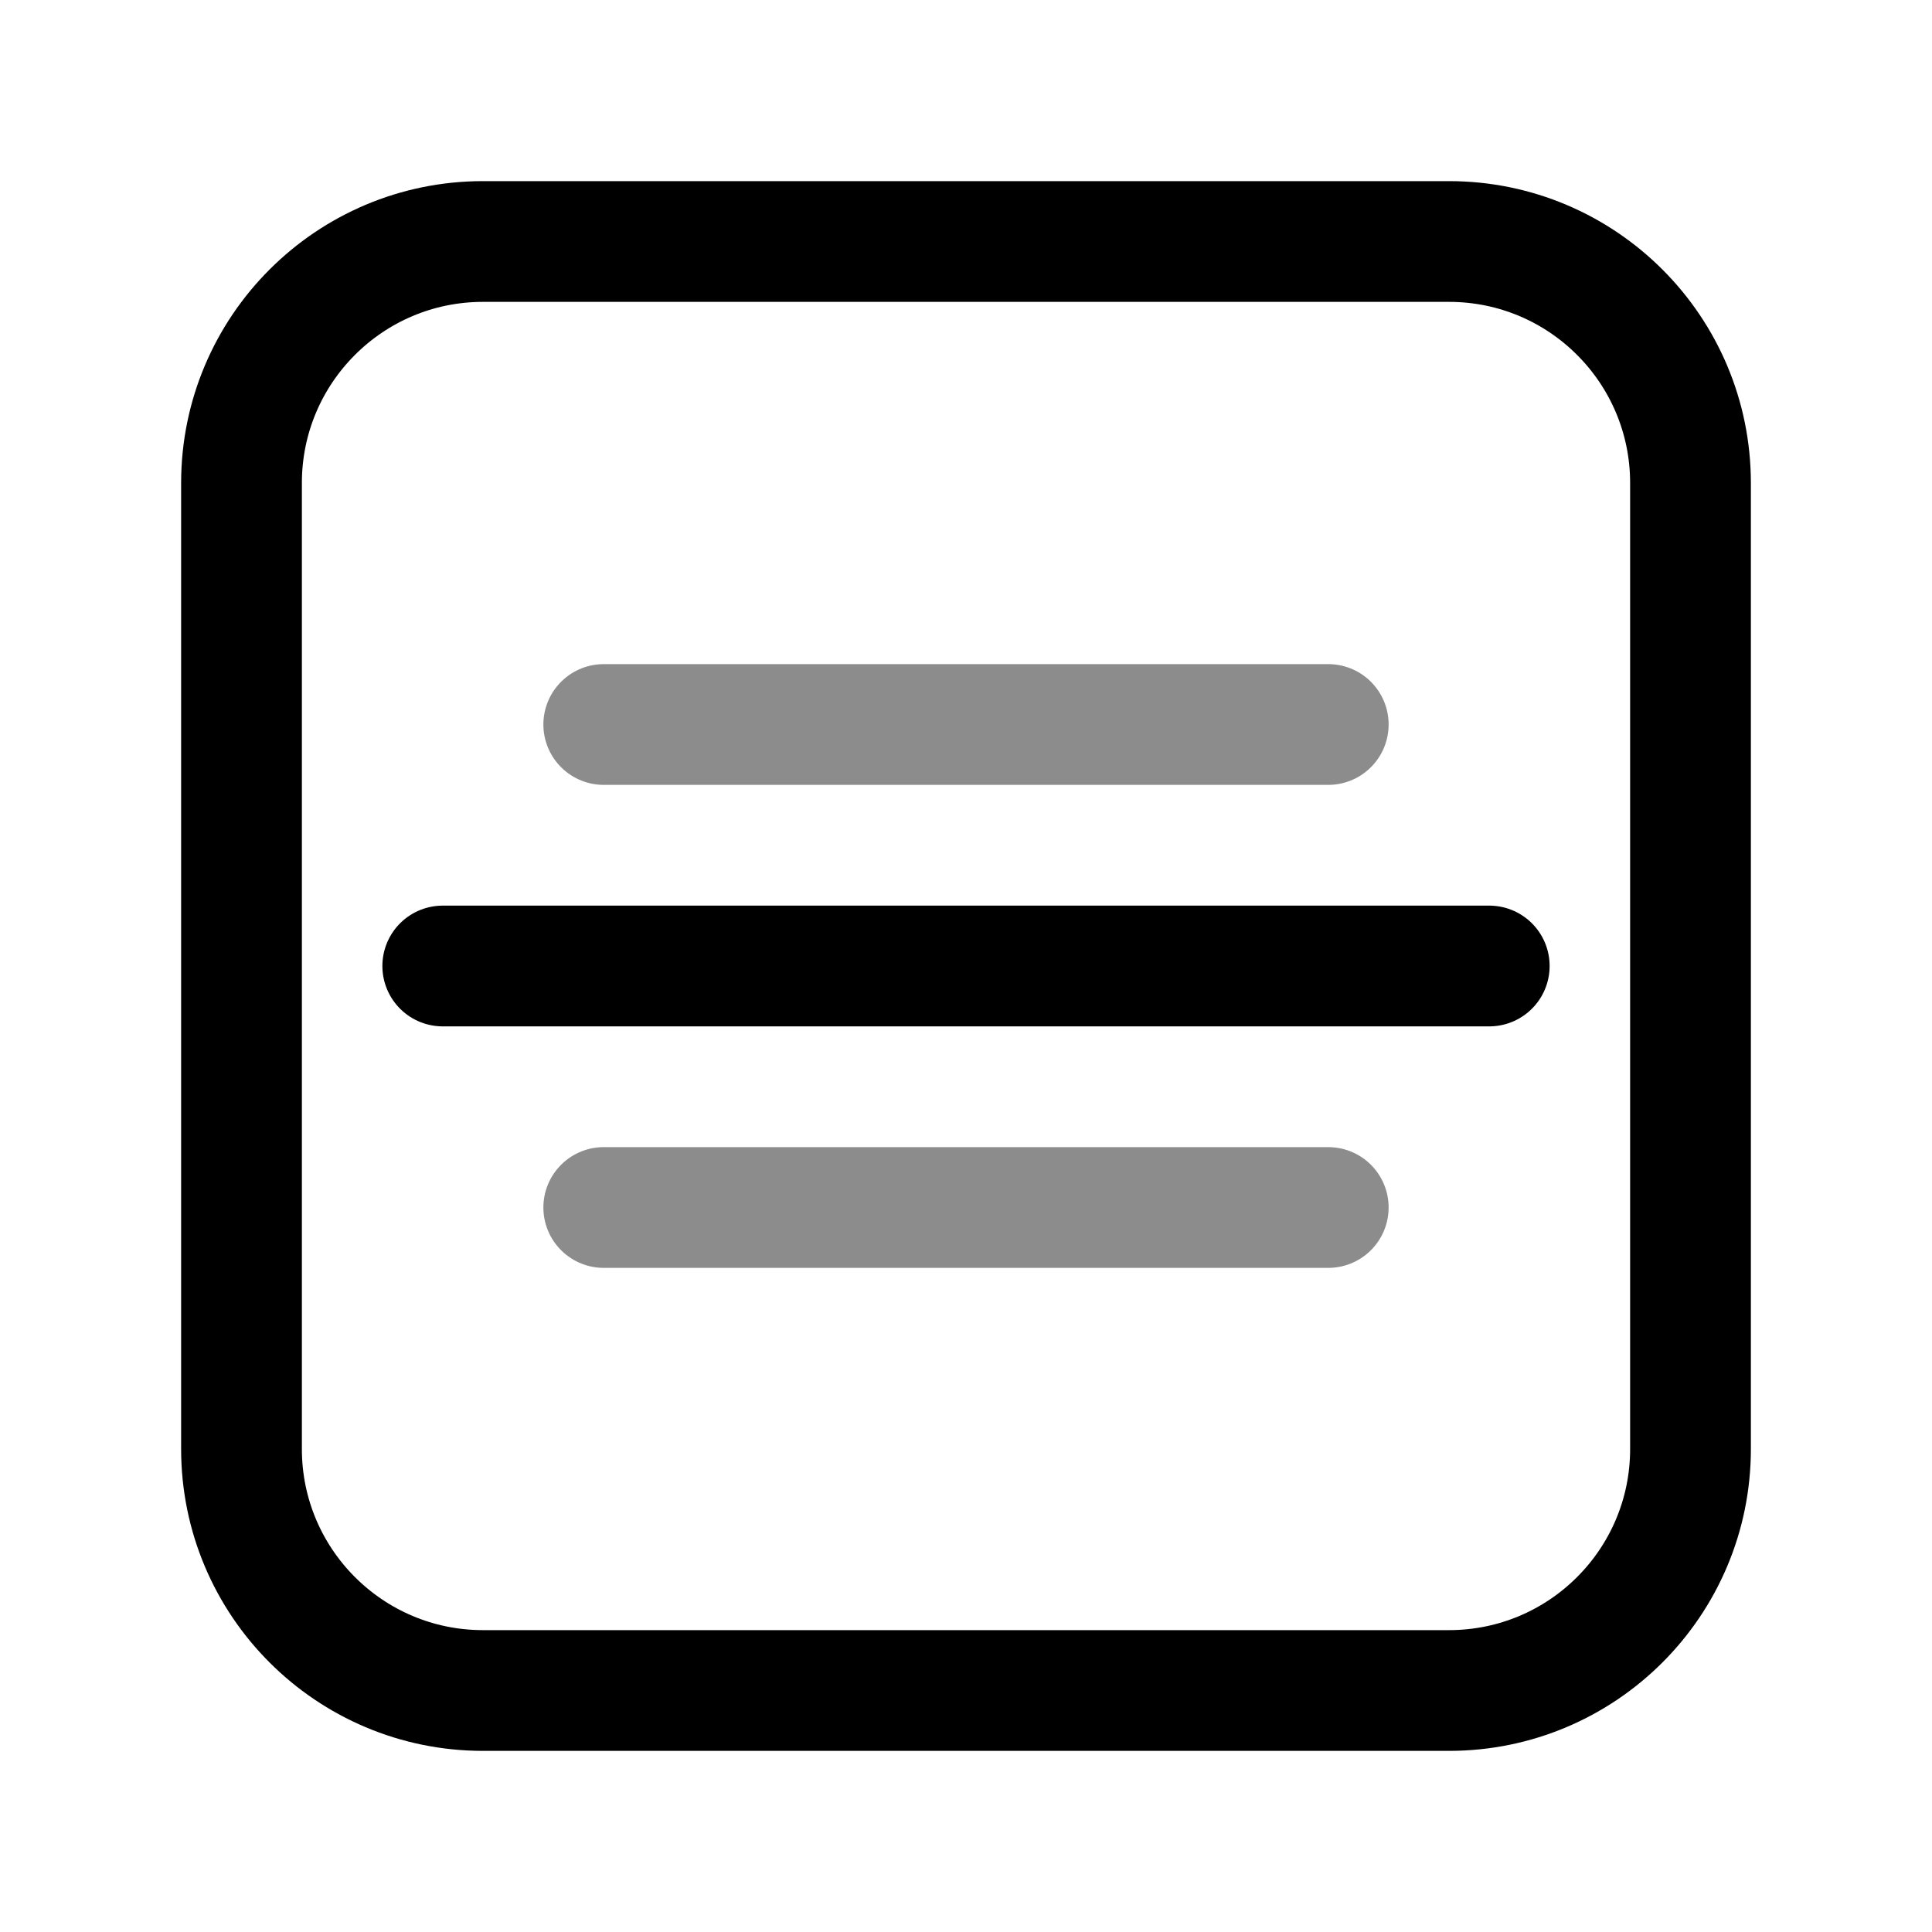
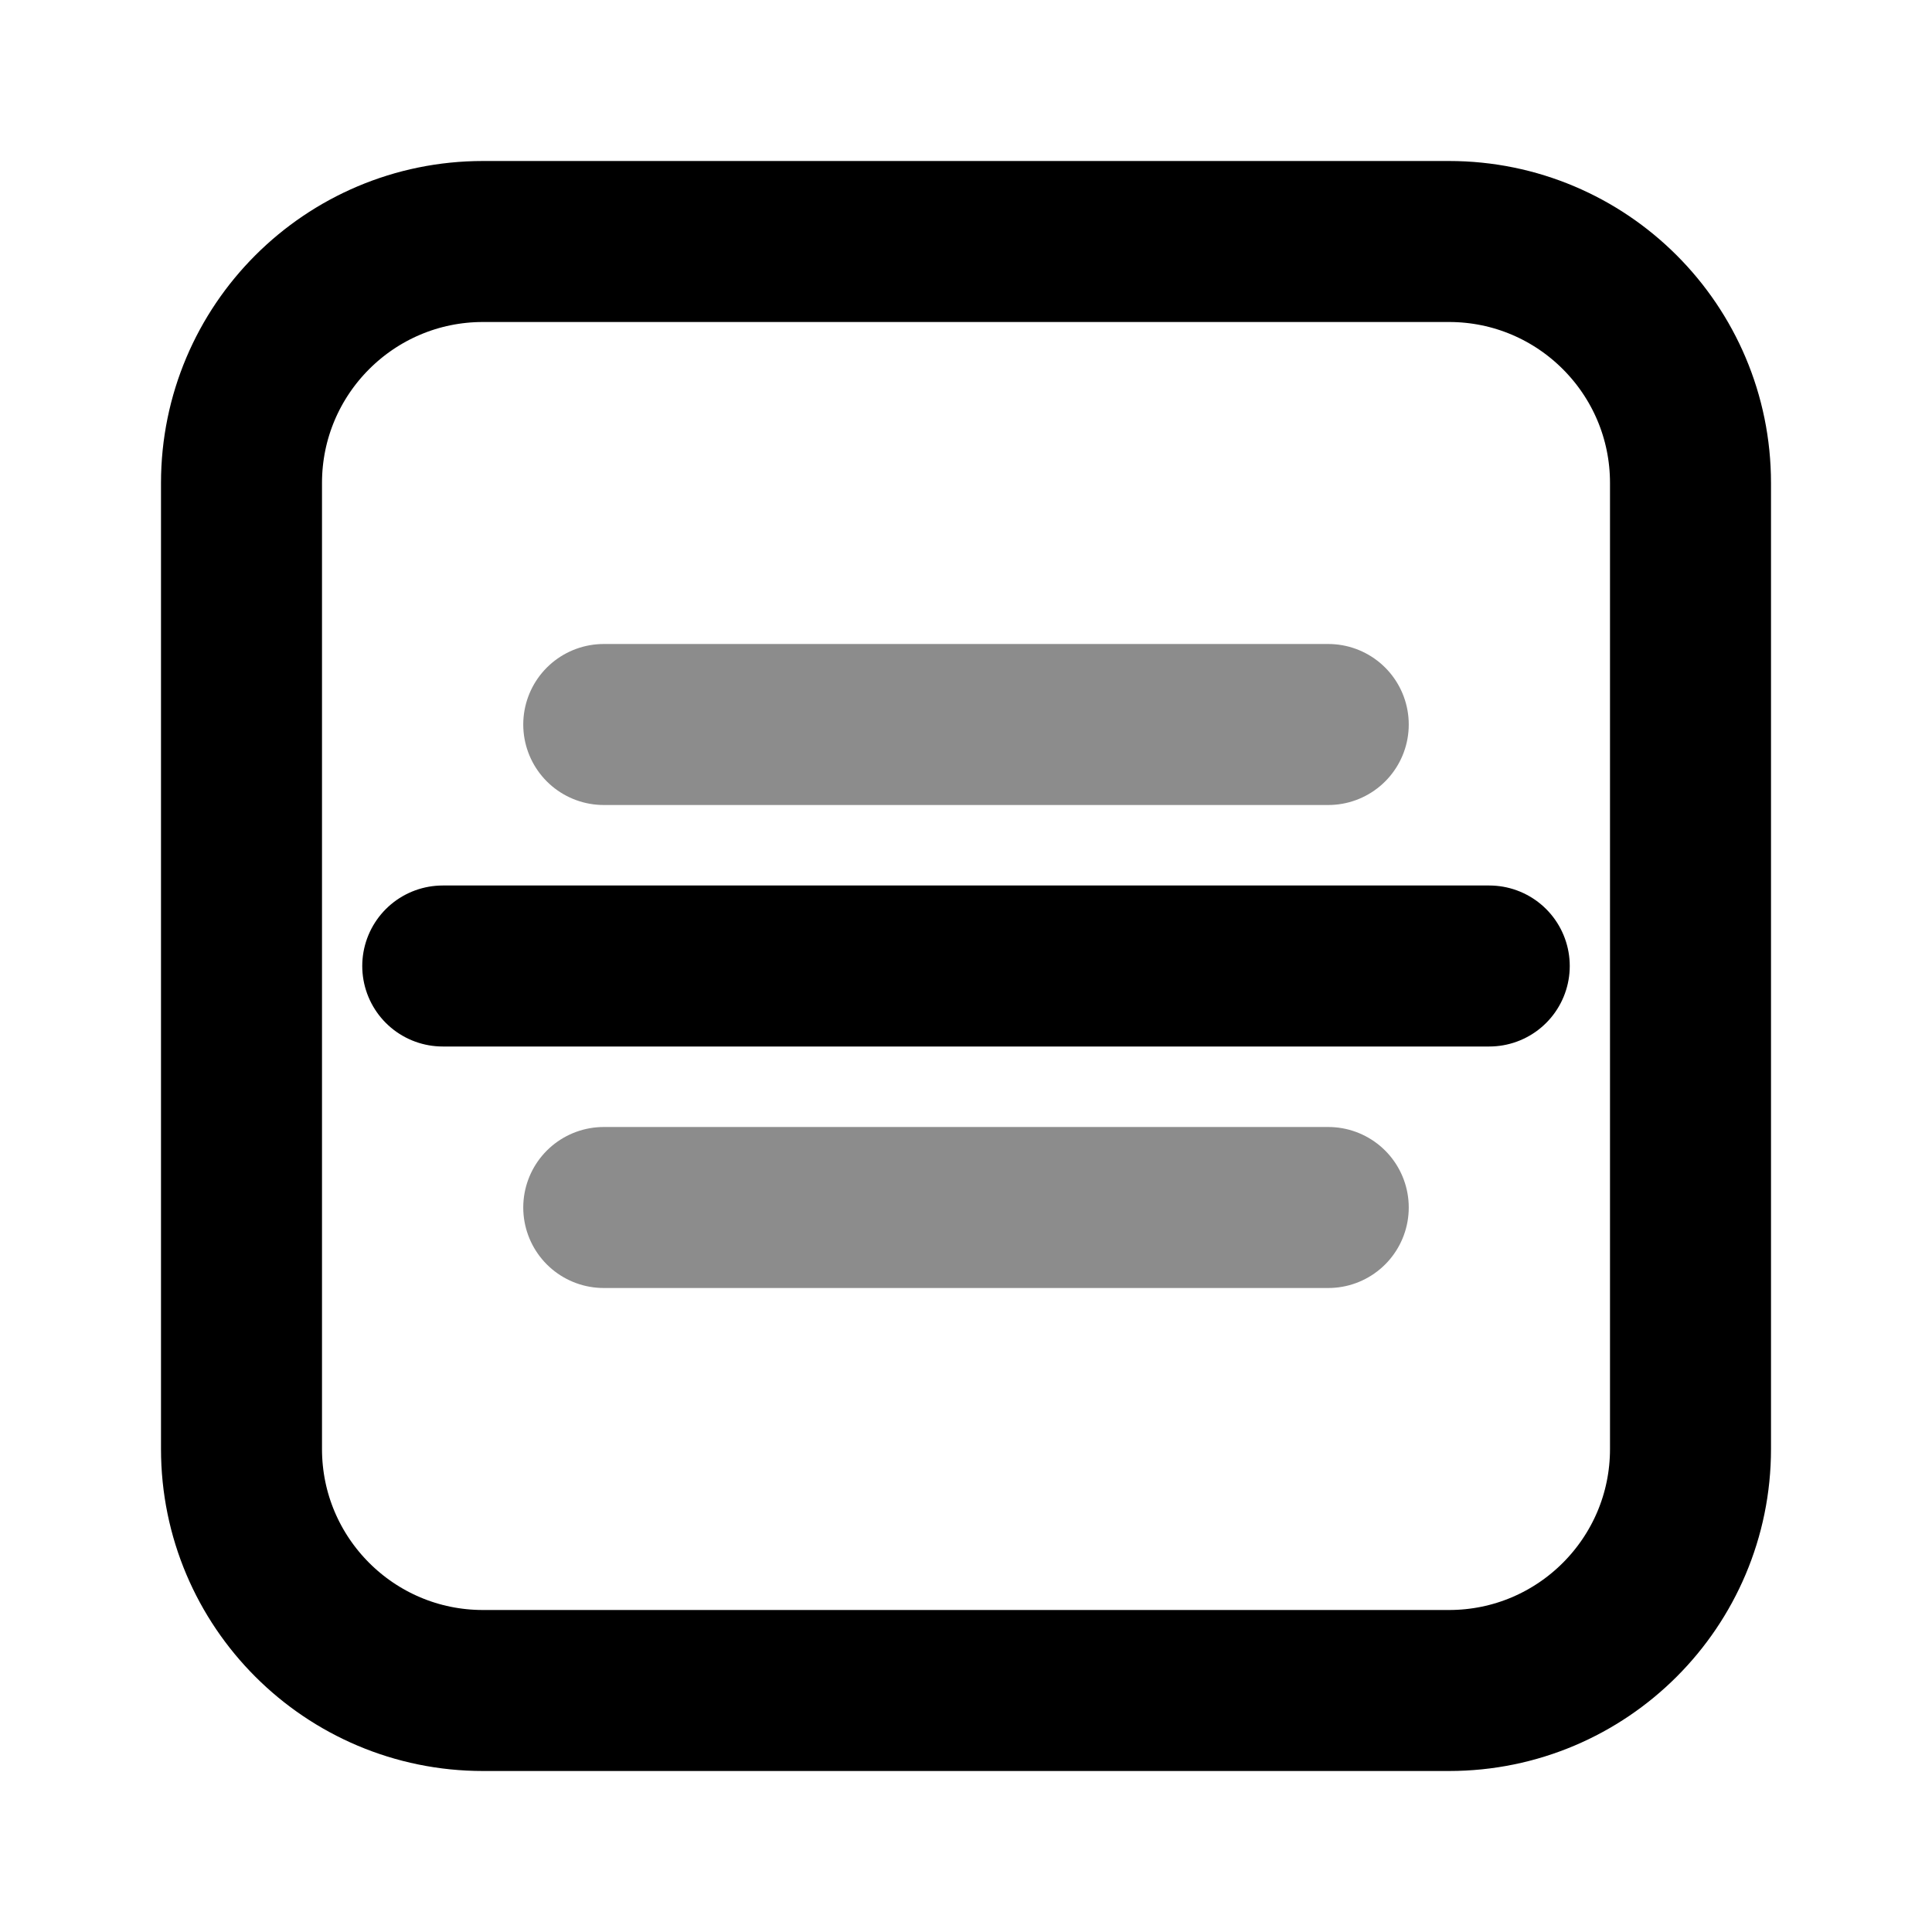
- <svg xmlns="http://www.w3.org/2000/svg" viewBox="0 0 24 24" fill="none" stroke="currentColor" stroke-width="1.5" stroke-linecap="round" stroke-linejoin="round">
+ <svg xmlns="http://www.w3.org/2000/svg" viewBox="0 0 24 24" fill="none" stroke="currentColor" stroke-width="2" stroke-linecap="round" stroke-linejoin="round">
  <rect x="3" y="3" width="18" height="18" rx="3" />
  <path d="M7.5 9h9" stroke-opacity="0.45" />
  <path d="M5.5 12h13" />
  <path d="M7.5 15h9" stroke-opacity="0.45" />
</svg>
